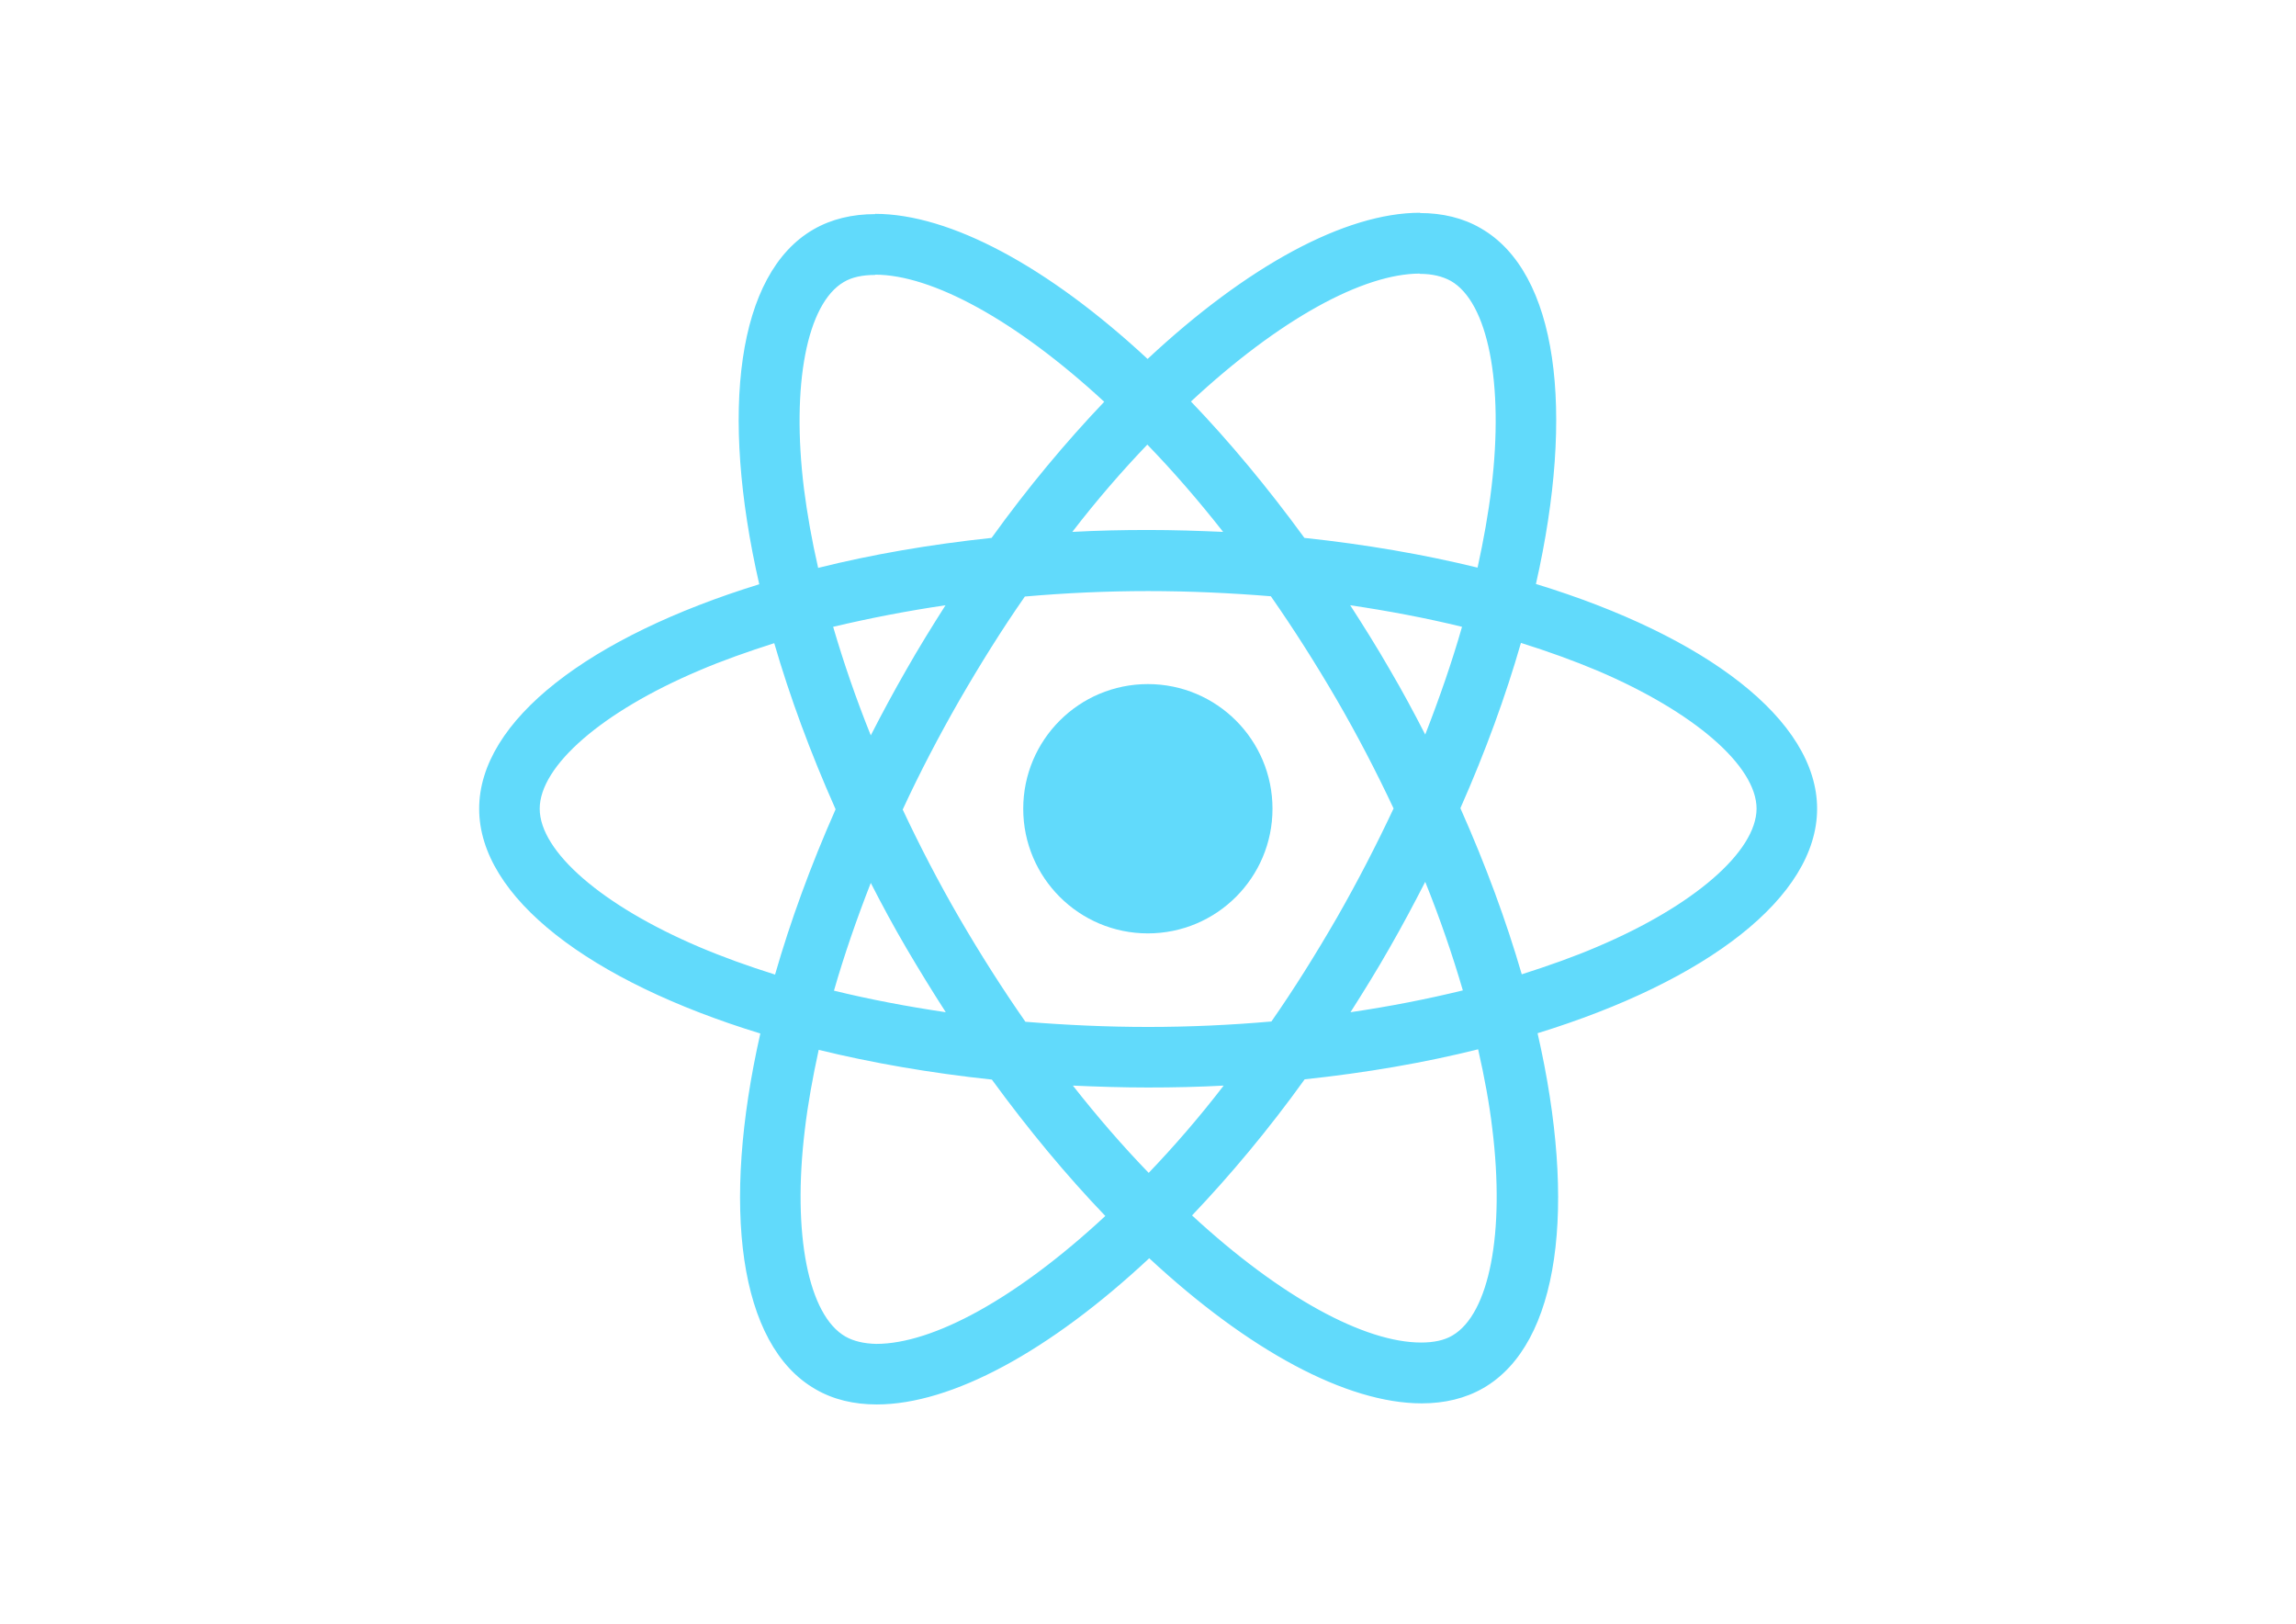
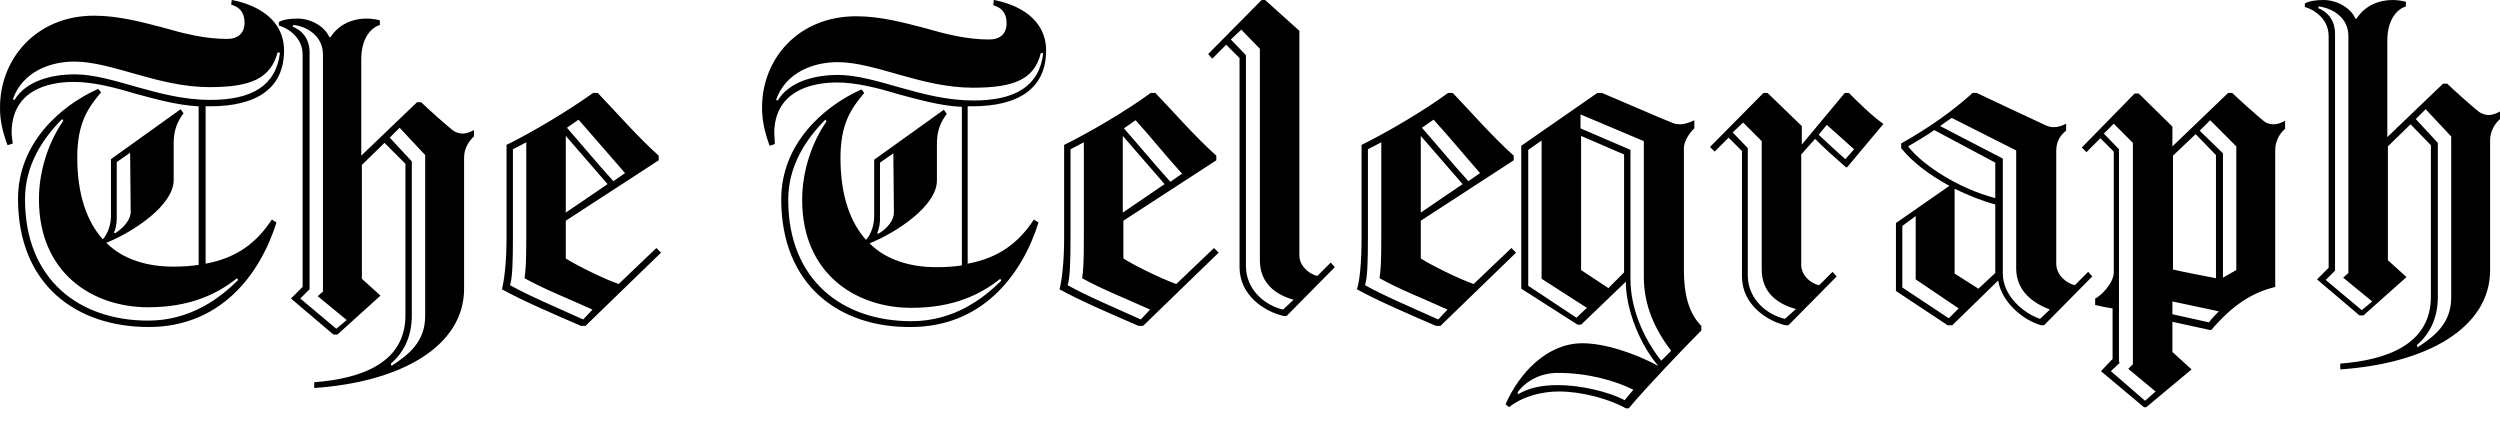
- <svg xmlns="http://www.w3.org/2000/svg" viewBox="0 0 841.9 595.3">
-   <g fill="#61DAFB">
-     <path d="M666.3 296.5c0-32.5-40.7-63.3-103.1-82.4 14.4-63.6 8-114.2-20.2-130.4-6.5-3.8-14.1-5.6-22.4-5.6v22.3c4.6 0 8.3.9 11.4 2.6 13.6 7.8 19.5 37.5 14.9 75.7-1.1 9.4-2.9 19.3-5.1 29.4-19.6-4.8-41-8.5-63.5-10.9-13.5-18.5-27.5-35.3-41.6-50 32.6-30.3 63.2-46.9 84-46.9V78c-27.5 0-63.5 19.6-99.9 53.6-36.4-33.8-72.4-53.2-99.9-53.2v22.3c20.7 0 51.4 16.5 84 46.6-14 14.7-28 31.4-41.3 49.9-22.6 2.4-44 6.1-63.6 11-2.3-10-4-19.7-5.2-29-4.7-38.2 1.1-67.9 14.6-75.8 3-1.8 6.9-2.6 11.5-2.6V78.5c-8.4 0-16 1.8-22.6 5.6-28.1 16.2-34.4 66.7-19.9 130.1-62.2 19.2-102.7 49.9-102.7 82.3 0 32.5 40.7 63.3 103.1 82.4-14.4 63.6-8 114.2 20.2 130.4 6.5 3.8 14.1 5.6 22.5 5.6 27.5 0 63.5-19.6 99.9-53.6 36.4 33.8 72.4 53.2 99.9 53.2 8.4 0 16-1.8 22.6-5.6 28.1-16.2 34.4-66.7 19.9-130.1 62-19.1 102.5-49.9 102.5-82.3zm-130.2-66.7c-3.7 12.9-8.3 26.2-13.5 39.5-4.1-8-8.4-16-13.1-24-4.6-8-9.5-15.8-14.4-23.4 14.2 2.1 27.9 4.7 41 7.9zm-45.8 106.5c-7.8 13.5-15.8 26.3-24.1 38.2-14.9 1.3-30 2-45.2 2-15.1 0-30.2-.7-45-1.9-8.3-11.9-16.4-24.6-24.2-38-7.6-13.1-14.5-26.4-20.8-39.8 6.2-13.4 13.2-26.8 20.7-39.9 7.8-13.5 15.8-26.3 24.1-38.2 14.9-1.3 30-2 45.2-2 15.1 0 30.2.7 45 1.9 8.3 11.9 16.4 24.6 24.2 38 7.6 13.1 14.5 26.4 20.8 39.8-6.3 13.4-13.2 26.8-20.7 39.9zm32.3-13c5.4 13.4 10 26.8 13.8 39.8-13.1 3.2-26.9 5.9-41.2 8 4.9-7.7 9.8-15.6 14.4-23.7 4.6-8 8.9-16.1 13-24.1zM421.2 430c-9.3-9.6-18.6-20.3-27.8-32 9 .4 18.2.7 27.5.7 9.4 0 18.7-.2 27.8-.7-9 11.7-18.3 22.4-27.5 32zm-74.4-58.9c-14.2-2.1-27.9-4.7-41-7.9 3.7-12.9 8.3-26.2 13.5-39.5 4.1 8 8.4 16 13.1 24 4.7 8 9.5 15.8 14.4 23.4zM420.7 163c9.3 9.6 18.6 20.3 27.8 32-9-.4-18.2-.7-27.5-.7-9.4 0-18.7.2-27.8.7 9-11.7 18.3-22.4 27.5-32zm-74 58.9c-4.9 7.7-9.8 15.6-14.4 23.7-4.6 8-8.9 16-13 24-5.4-13.4-10-26.8-13.8-39.8 13.1-3.1 26.9-5.8 41.2-7.9zm-90.5 125.2c-35.4-15.1-58.3-34.9-58.3-50.6 0-15.7 22.9-35.6 58.3-50.6 8.6-3.7 18-7 27.7-10.1 5.7 19.6 13.2 40 22.5 60.9-9.2 20.8-16.6 41.1-22.2 60.6-9.9-3.1-19.3-6.5-28-10.2zM310 490c-13.6-7.8-19.5-37.5-14.9-75.7 1.1-9.4 2.9-19.3 5.1-29.4 19.6 4.8 41 8.5 63.5 10.9 13.5 18.5 27.5 35.3 41.6 50-32.6 30.3-63.2 46.9-84 46.9-4.5-.1-8.3-1-11.3-2.7zm237.2-76.2c4.7 38.2-1.1 67.9-14.6 75.8-3 1.8-6.9 2.6-11.5 2.6-20.7 0-51.4-16.5-84-46.6 14-14.7 28-31.4 41.3-49.9 22.6-2.4 44-6.1 63.6-11 2.3 10.1 4.1 19.8 5.2 29.1zm38.5-66.7c-8.6 3.7-18 7-27.7 10.1-5.7-19.6-13.2-40-22.5-60.9 9.2-20.8 16.6-41.1 22.2-60.6 9.9 3.1 19.3 6.5 28.1 10.2 35.4 15.1 58.3 34.9 58.3 50.6-.1 15.7-23 35.6-58.4 50.6zM320.8 78.4z" />
-     <circle cx="420.9" cy="296.5" r="45.7" />
-     <path d="M520.5 78.1z" />
-   </g>
+ <svg xmlns="http://www.w3.org/2000/svg" aria-labelledby="telegraph-title" viewBox="0 0 190 32" class="site-logo">
+   <path d="M29.753 27.809c1.28-.839 2.56-1.81 2.56-3.796V11.785L30.371 9.71l-.75.75 1.677 1.81v11.698c0 1.634-.618 2.826-1.59 3.664l.045.177zm-7.46-25.912l-.045.132c.574.22 1.28.795 1.28 1.942v18.011l-.706.706 2.737 2.296.795-.662-2.207-1.81.397-.353V4.148c0-1.457-1.28-2.163-2.251-2.251zm1.633 27.148c3.443-.265 6.886-1.413 6.886-5.077V12.447l-1.589-1.59-1.721 1.678v8.652l1.412 1.28-3.267 2.958h-.308l-3.223-2.737.883-.883V4.148c0-1.324-1.148-2.03-1.81-2.207v-.265c.309-.177.794-.265 1.413-.265 1.103 0 2.119.662 2.427 1.413h.089c.662-1.016 1.721-1.413 2.737-1.413.309 0 .662.044 1.015.133v.353c-.574.176-1.413.883-1.413 2.604v7.328l4.238-4.061h.31c.308.309 2.162 1.986 2.515 2.207.177.088.398.177.618.177.354 0 .618-.133.883-.265v.485c-.353.31-.75.883-.75 1.59v9.976c0 4.414-4.856 7.107-11.39 7.549v-.442h.045zM43.97 9.093l-.883.618c1.015 1.148 2.252 2.649 3.532 4.061l.883-.618c-1.236-1.412-2.517-2.913-3.532-4.06zm-.971 7.063l3.178-2.163A701.882 701.882 0 0 0 43 10.329v5.827zm2.03 7.372c-1.942-.883-3.664-1.545-5.164-2.384.088-.574.132-1.236.132-3.09v-7.24l-1.015.53v6.754c0 1.854-.044 3.046-.22 3.576 1.5.839 3.619 1.722 5.561 2.605l.706-.75zm-6.577-12.493c1.898-.927 4.723-2.604 6.622-3.973h.353c1.236 1.28 3.046 3.355 4.635 4.768v.353l-7.063 4.591v2.87c.75.485 2.78 1.5 4.017 1.942l2.87-2.737.352.353-5.738 5.562h-.353c-1.943-.839-4.415-1.898-6.004-2.781.177-.618.353-2.075.353-3.885v-7.063h-.044zm145.279 15.363c1.28-.839 2.561-1.81 2.561-3.796V10.374l-1.943-2.075-.75.75 1.677 1.81v11.698c0 1.634-.618 2.826-1.589 3.664l.044.177zM176.227.486l-.044.132c.574.22 1.28.795 1.28 1.942v18.01l-.706.707 2.737 2.296.794-.663-2.207-1.81.397-.353V2.737c0-1.457-1.28-2.119-2.251-2.251zm1.633 27.148c3.443-.265 6.887-1.413 6.887-5.077V11.036l-1.545-1.59-1.722 1.678v8.652l1.413 1.28-3.267 2.914h-.309l-3.223-2.737.883-.883V2.737c0-1.324-1.147-2.03-1.81-2.207V.265c.309-.177.795-.265 1.413-.265 1.104 0 2.119.662 2.428 1.413h.088C179.758.397 180.818 0 181.833 0c.309 0 .662.044 1.015.132v.354c-.573.176-1.412.882-1.412 2.604v7.328l4.238-4.061h.309c.309.309 2.163 1.986 2.516 2.207.176.088.397.176.618.176.353 0 .618-.132.883-.264v.573c-.353.31-.751.883-.751 1.59v9.888c0 4.414-4.856 7.107-11.389 7.548v-.441zM86.303 9.137l-.883.618c1.015 1.148 2.251 2.649 3.531 4.061l.883-.618c-1.28-1.412-2.516-2.957-3.531-4.06zm-.971 7.02l3.178-2.164a701.882 701.882 0 0 0-3.178-3.664v5.827zm2.074 7.371c-1.942-.883-3.663-1.545-5.164-2.384.088-.574.132-1.236.132-3.09v-7.24l-1.015.53v6.754c0 1.854-.044 3.046-.221 3.576 1.5.839 3.62 1.722 5.562 2.605l.706-.75zM80.83 11.035c1.898-.927 4.768-2.604 6.622-3.973h.353c1.236 1.28 3.046 3.355 4.635 4.768v.353l-7.063 4.591v2.87c.75.485 2.78 1.5 4.017 1.942l2.87-2.737.352.353-5.738 5.562h-.353c-1.943-.839-4.415-1.898-6.004-2.781.177-.618.353-2.075.353-3.885v-7.063h-.044zm17.48 11.743c-1.28-.353-2.56-1.192-2.56-3.002V3.708l-1.412-1.457-.795.75 1.148 1.193v16.024c0 1.81 1.457 3.002 2.825 3.31l.795-.75zm.442-20.438v17.083c0 .75.707 1.413 1.369 1.545l1.015-1.015.309.353-3.664 3.708h-.22c-1.413-.309-3.356-1.545-3.356-3.708V4.414L93.19 3.4l-1.06 1.06-.308-.354L95.883 0h.265l2.604 2.34zm10.198 6.753l-.882.618c1.015 1.148 2.251 2.649 3.531 4.061l.883-.618c-1.236-1.412-2.472-2.913-3.532-4.06zm-.971 7.063l3.179-2.163a719.52 719.52 0 0 0-3.179-3.664v5.827zm2.031 7.372c-1.942-.883-3.664-1.545-5.165-2.384.088-.574.133-1.236.133-3.09v-7.24l-1.016.53v6.754c0 1.854-.044 3.046-.22 3.576 1.5.839 3.619 1.722 5.562 2.605l.706-.75zm-6.577-12.493c1.898-.927 4.767-2.604 6.621-3.973h.353c1.236 1.28 3.046 3.355 4.635 4.768v.353l-7.063 4.591v2.87c.751.485 2.781 1.5 4.017 1.942l2.87-2.737.353.353-5.739 5.562h-.353c-1.942-.839-4.414-1.898-6.003-2.781.22-.618.353-2.075.353-3.885v-7.063h-.044zm34.784-.795c.574.53 1.368 1.281 2.03 1.855l.663-.75c-.618-.574-1.59-1.413-2.075-1.855l-.618.75zm-1.722 13.244c-1.324-.353-2.604-1.192-2.604-3.002v-9.756l-1.413-1.412-.794.75 1.147 1.192v9.668c0 1.81 1.457 3.001 2.825 3.31l.839-.75zm.397-11.742v8.387c0 .75.663 1.413 1.369 1.545l1.015-1.015.309.353-3.664 3.708h-.22c-1.369-.31-3.311-1.545-3.311-3.708v-9.535l-1.015-1.015-1.06 1.059-.353-.353 4.061-4.105h.309l2.605 2.516v1.412l3.266-3.928h.309c.662.662 1.678 1.677 2.605 2.34v.043l-2.737 3.267h-.088c-.751-.662-1.81-1.59-2.34-2.163l-1.06 1.192zm14.748 9.005v-5.209c-1.015-.265-2.074-.706-3.09-1.192v6.445l1.81 1.148 1.28-1.192zm4.15 2.781c-1.236-.485-2.56-1.368-2.56-3.134v-8.961l-4.9-2.472c-.133.088-.707.485-.883.618l4.767 2.472v8.74c0 1.678 1.545 3.002 2.825 3.443l.751-.706zm-4.15-8.475V12.36l-4.635-2.472c-.353.265-1.589 1.015-1.986 1.236 1.103 1.456 3.973 3.266 6.621 3.928zm-2.781 8.387l-3.266-2.207V16.42l-1.016.75v4.68l3.532 2.34.75-.751zm-.838 1.28l-3.929-2.604V16.95l4.061-2.825c-1.545-.84-2.869-1.855-3.664-2.87v-.353c2.34-1.324 4.017-2.56 5.43-3.84h.309s4.856 2.295 5.076 2.383c.265.133.486.221.751.221.353 0 .618-.088.971-.265v.53c-.353.265-.751.75-.751 1.5v8.609c0 .883.795 1.5 1.413 1.633l1.015-1.015.309.353-3.664 3.708h-.22c-1.413-.397-3.002-1.766-3.267-3.4l-3.487 3.4h-.353z" />
+   <path d="M123.43 20.703v-8.961l-3.267-1.413v10.197l2.075 1.369 1.192-1.192zm1.501-9.977l-4.812-2.03v1.06l3.797 1.633v9.844c0 2.119.927 4.414 2.339 6.18l.751-.75c-1.236-1.634-2.075-3.444-2.075-5.607v-10.33zm-5.121 13.42l.795-.75-3.443-2.208V10.682l-1.016.707v10.33l3.664 2.427zm-1.412 4.194c-1.28 0-2.384.574-3.046 1.456v.177c.75-.441 1.677-.706 3.046-.706 1.677 0 3.84.485 5.076 1.148l.662-.795c-1.412-.706-3.487-1.28-5.738-1.28zm-2.781-6.401v-10.86l5.782-4.017h.354c1.147.486 4.811 2.075 5.297 2.252.176.088.397.132.618.132.353 0 .75-.132 1.103-.309v.618c-.353.31-.794.971-.794 1.501v9.226c0 2.163.485 3.443 1.324 4.282v.353c-1.28 1.28-4.193 4.326-5.518 5.915h-.22c-1.236-.706-3.355-1.28-5.077-1.28-1.28 0-2.737.353-3.796 1.192l-.265-.22c1.015-2.34 3.134-4.636 5.827-4.636 1.677 0 3.884.707 5.783 1.722-1.281-1.457-2.472-4.15-2.472-6.4l-3.4 3.266h-.264l-4.282-2.737zm51.561-12.007l1.766 1.721V21.1l1.015-.574v-9.402l-1.986-1.987-.795.795zm.706 14.567c.177-.265.53-.618.751-.838l-3.532-.751v.971l2.781.618zm.53-3.355v-9.358l-1.545-1.59-1.722 1.634v8.652c.707.177 2.826.574 3.267.662zm-7.284 6.401l-.706.662 2.604 2.252.795-.707-2.075-1.721.353-.353v-16.82l-1.456-1.456-.751.75 1.148 1.192v16.201h.088zm3.973-16.421l4.238-4.062h.309c.309.31 2.251 2.075 2.56 2.252.177.088.398.132.574.132.353 0 .618-.132.883-.265V9.8c-.353.265-.75.883-.75 1.59v10.418c-1.81.44-3.267 1.412-4.856 3.266h-.133l-2.825-.618v2.296l1.457 1.324-3.443 2.87h-.177l-3.266-2.738.882-.927v-3.84a11.72 11.72 0 0 1-1.324-.265v-.486c.397-.176 1.413-1.147 1.413-1.986V11.52l-1.016-1.015-1.059 1.06-.353-.354 4.017-4.105h.309l2.56 2.516v1.5zM9.933 16.112l-.044-4.502-1.016.706v4.238c0 .485-.088.839-.22 1.148h.132c.618-.398 1.148-1.016 1.148-1.59zM4.723 9.05C3.268 10.506 1.9 12.537 1.9 15.141c0 6.136 4.15 9.226 9.358 9.226 3.267 0 5.518-1.765 6.842-3.09l-.088-.132c-1.545 1.236-3.62 2.207-6.754 2.207-4.238 0-8.299-2.605-8.299-8.21 0-2.252.795-4.46 1.854-5.96l-.088-.133zm11.213-2.427c-3.928 0-7.416-1.943-10.285-1.943-1.81 0-3.929.75-4.68 2.87l.133.044C1.987 6.136 3.93 5.65 5.695 5.65c2.87 0 6.357 1.943 10.285 1.943 3.135 0 4.989-1.06 5.298-3.576l-.177-.044c-.53 1.986-2.03 2.649-5.165 2.649zM1.37 15.097c0-4.15 3.134-7.019 6.092-8.343l.22.265c-1.059 1.236-1.81 2.428-1.81 4.944 0 2.87.751 4.9 1.943 6.224.397-.441.618-1.148.618-1.766v-4.326L13.729 8.3l.22.309c-.485.662-.75 1.28-.75 2.295v2.781c0 1.943-3.134 3.973-5.12 4.768 1.28 1.28 3.134 1.81 5.076 1.81.75 0 1.369-.044 1.943-.133V8.08c-1.722-.089-3.355-.575-4.856-.972-1.59-.485-3.223-.883-4.635-.883-2.075 0-4.68.707-4.724 3.797 0 .264.045.573.089.882l-.398.133C.221 10.109.001 9.182.001 8.255c-.045-3.752 2.736-7.063 7.15-7.063 1.855 0 3.62.485 5.166.883 1.677.485 3.266.883 4.944.883.838 0 1.324-.442 1.324-1.236 0-.795-.397-1.192-1.015-1.369L17.614 0c1.898.353 3.973 1.457 3.973 3.84 0 2.87-2.075 4.238-5.607 4.238h-.353v11.963c2.34-.441 3.84-1.545 5.033-3.355l.353.221c-1.28 4.061-4.326 7.946-9.712 7.946-5.474 0-9.932-3.179-9.932-9.756zm66.568 1.06l-.044-4.503-1.015.706v4.238a2.8 2.8 0 0 1-.221 1.148h.132c.662-.398 1.148-1.016 1.148-1.59zM62.73 9.094c-1.457 1.456-2.825 3.487-2.825 6.091 0 6.136 4.15 9.226 9.358 9.226 3.267 0 5.518-1.765 6.843-3.09l-.089-.132c-1.545 1.236-3.62 2.207-6.754 2.207-4.237 0-8.299-2.604-8.299-8.21 0-2.252.795-4.46 1.854-5.96l-.088-.132zm11.213-2.428c-3.93 0-7.416-1.943-10.286-1.943-1.81 0-3.929.75-4.679 2.87l.132.044c.883-1.457 2.826-1.942 4.591-1.942 2.87 0 6.357 1.942 10.286 1.942 3.134 0 4.988-1.06 5.297-3.576l-.177-.044c-.485 1.987-1.986 2.649-5.164 2.649zM59.374 15.14c0-4.15 3.134-7.019 6.092-8.343l.22.265c-1.059 1.236-1.81 2.428-1.81 4.944 0 2.87.751 4.9 1.943 6.224.397-.441.618-1.147.618-1.765v-4.327l5.297-3.796.221.31c-.485.661-.75 1.28-.75 2.295v2.78c0 1.943-3.135 3.974-5.12 4.768 1.28 1.28 3.133 1.81 5.076 1.81.75 0 1.368-.044 1.942-.132V8.122c-1.722-.088-3.355-.573-4.856-.97-1.59-.486-3.222-.884-4.635-.884-2.119 0-4.723.75-4.768 3.797 0 .265.045.574.045.883l-.398.132c-.353-.971-.574-1.898-.574-2.825-.044-3.752 2.737-7.019 7.152-7.019 1.854 0 3.62.486 5.165.883 1.677.485 3.266.883 4.944.883.838 0 1.324-.442 1.324-1.236 0-.795-.397-1.192-1.015-1.369L75.53 0c1.898.353 3.973 1.457 3.973 3.84 0 2.87-2.075 4.238-5.607 4.238h-.353v11.963c2.34-.441 3.84-1.545 5.033-3.355l.353.221c-1.28 4.061-4.326 7.946-9.712 7.946-5.385.044-9.844-3.134-9.844-9.712z" />
</svg>
